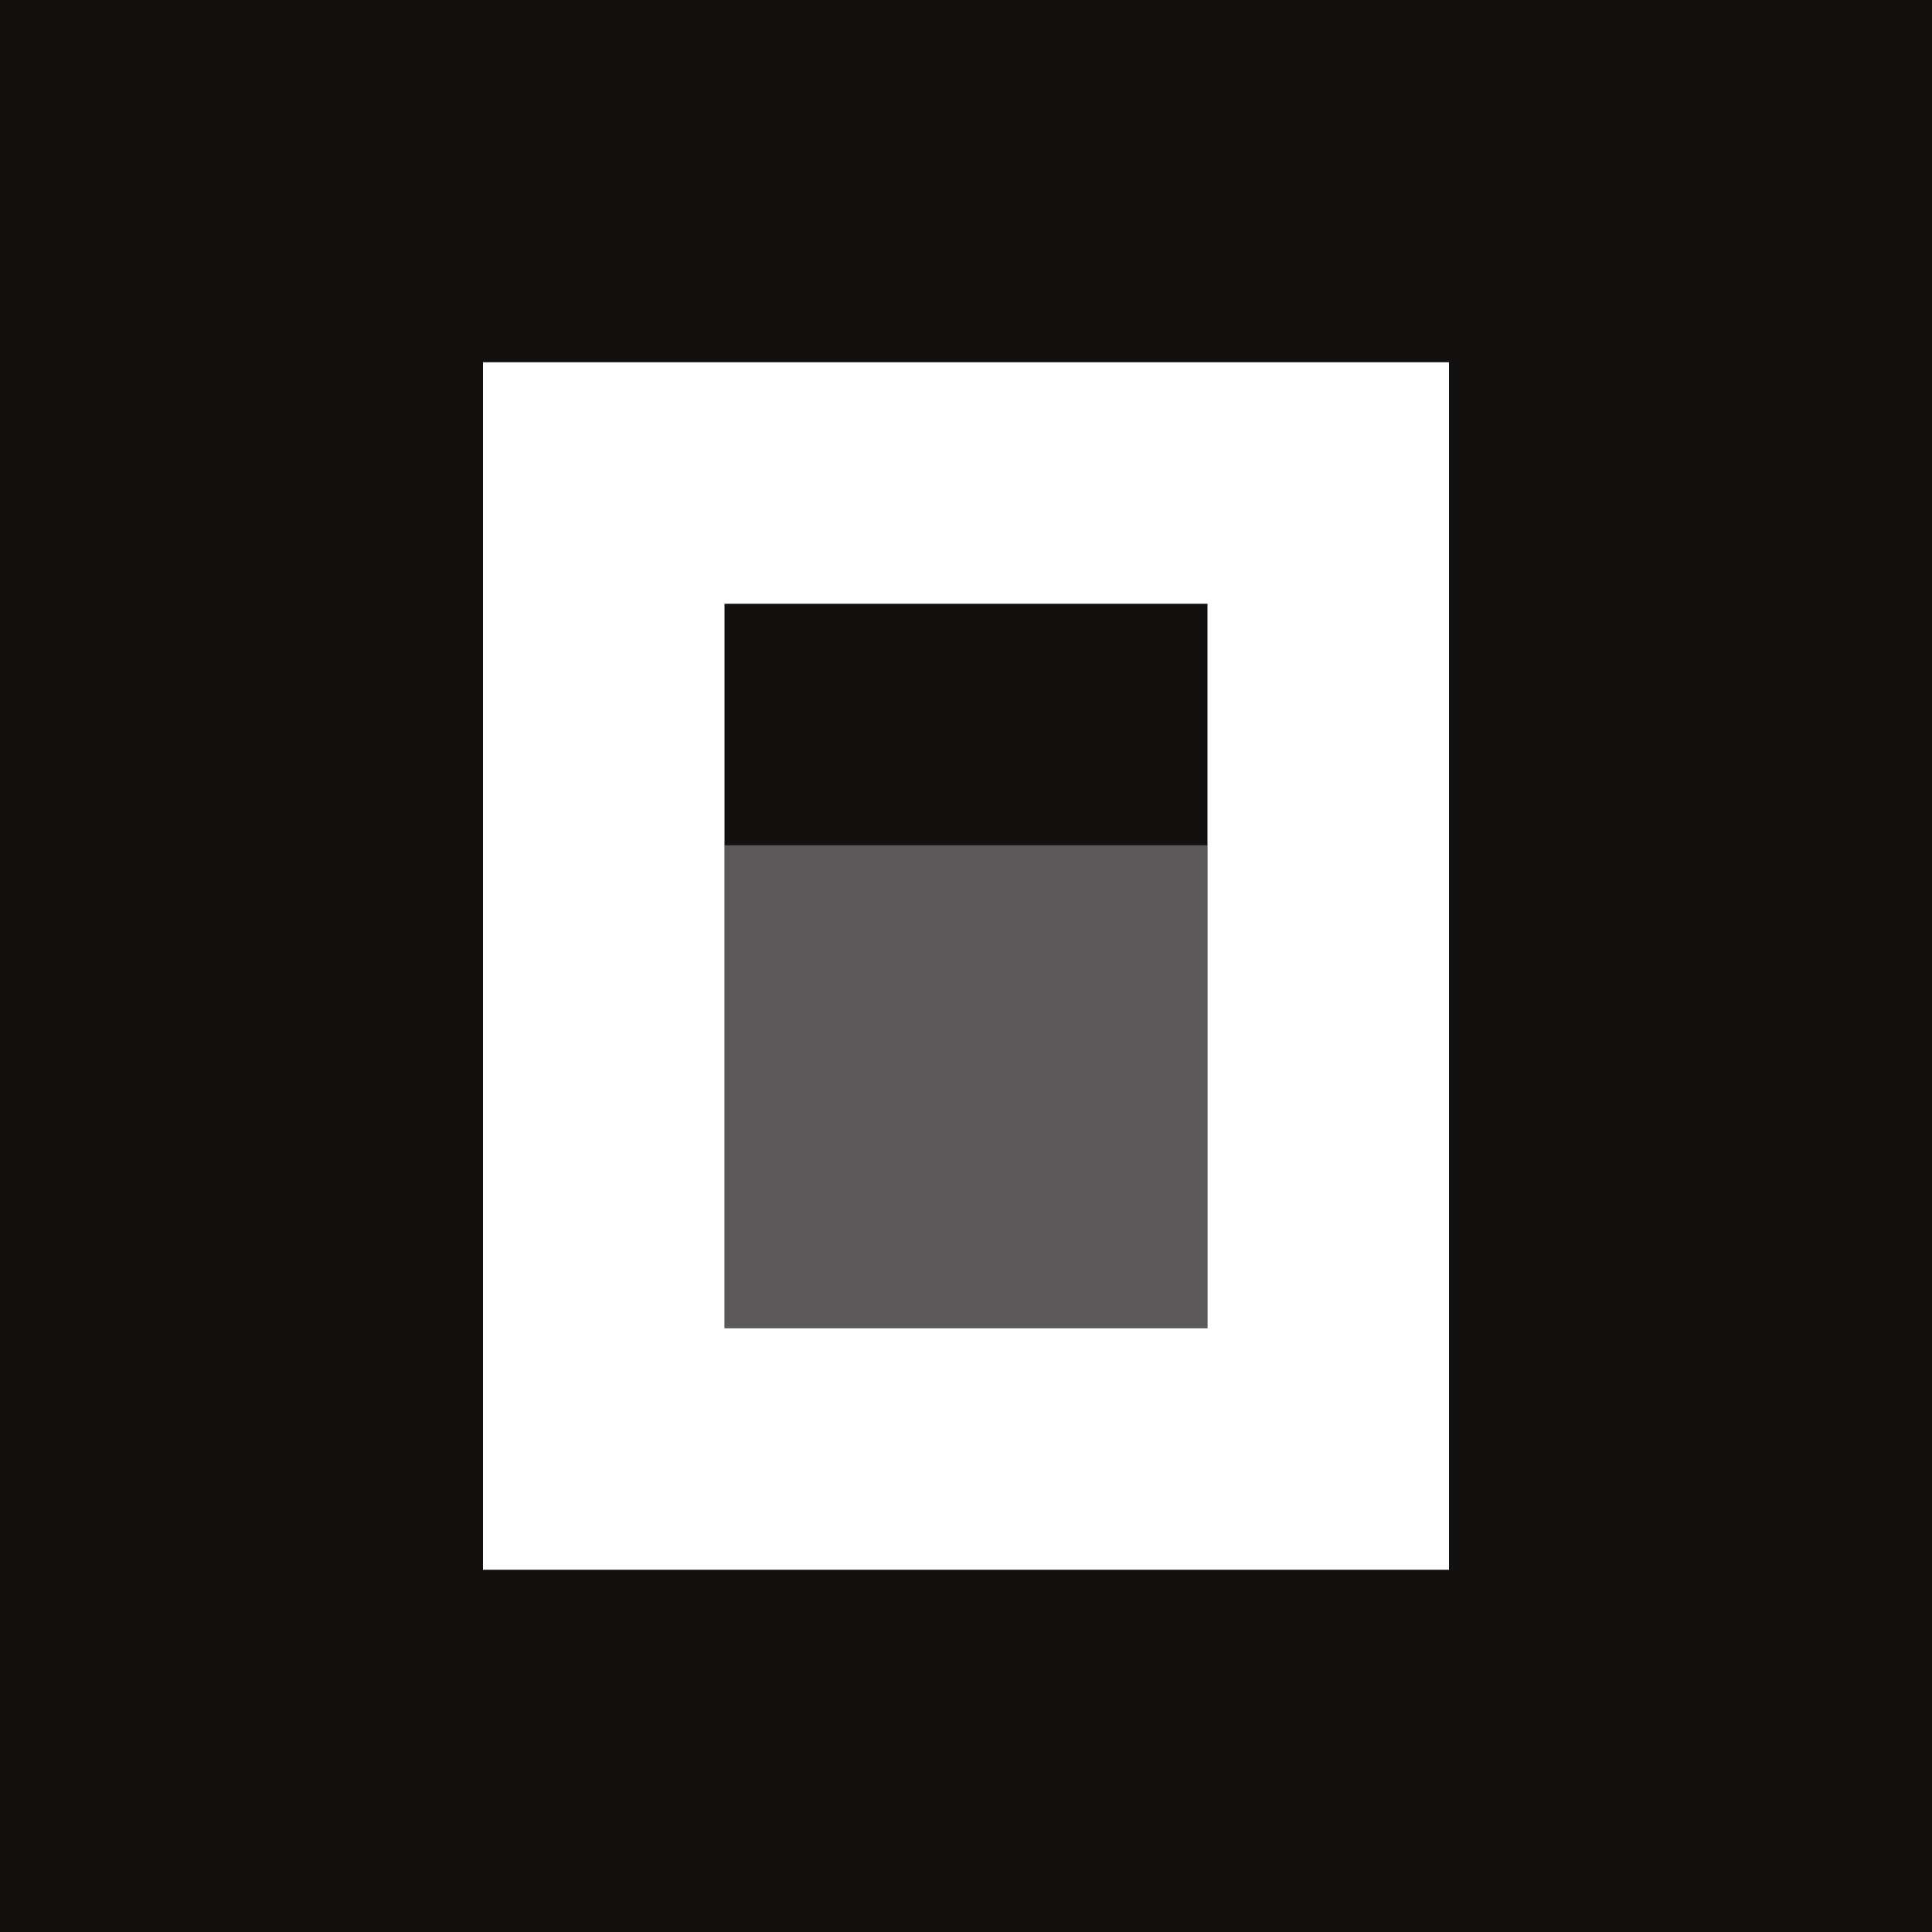
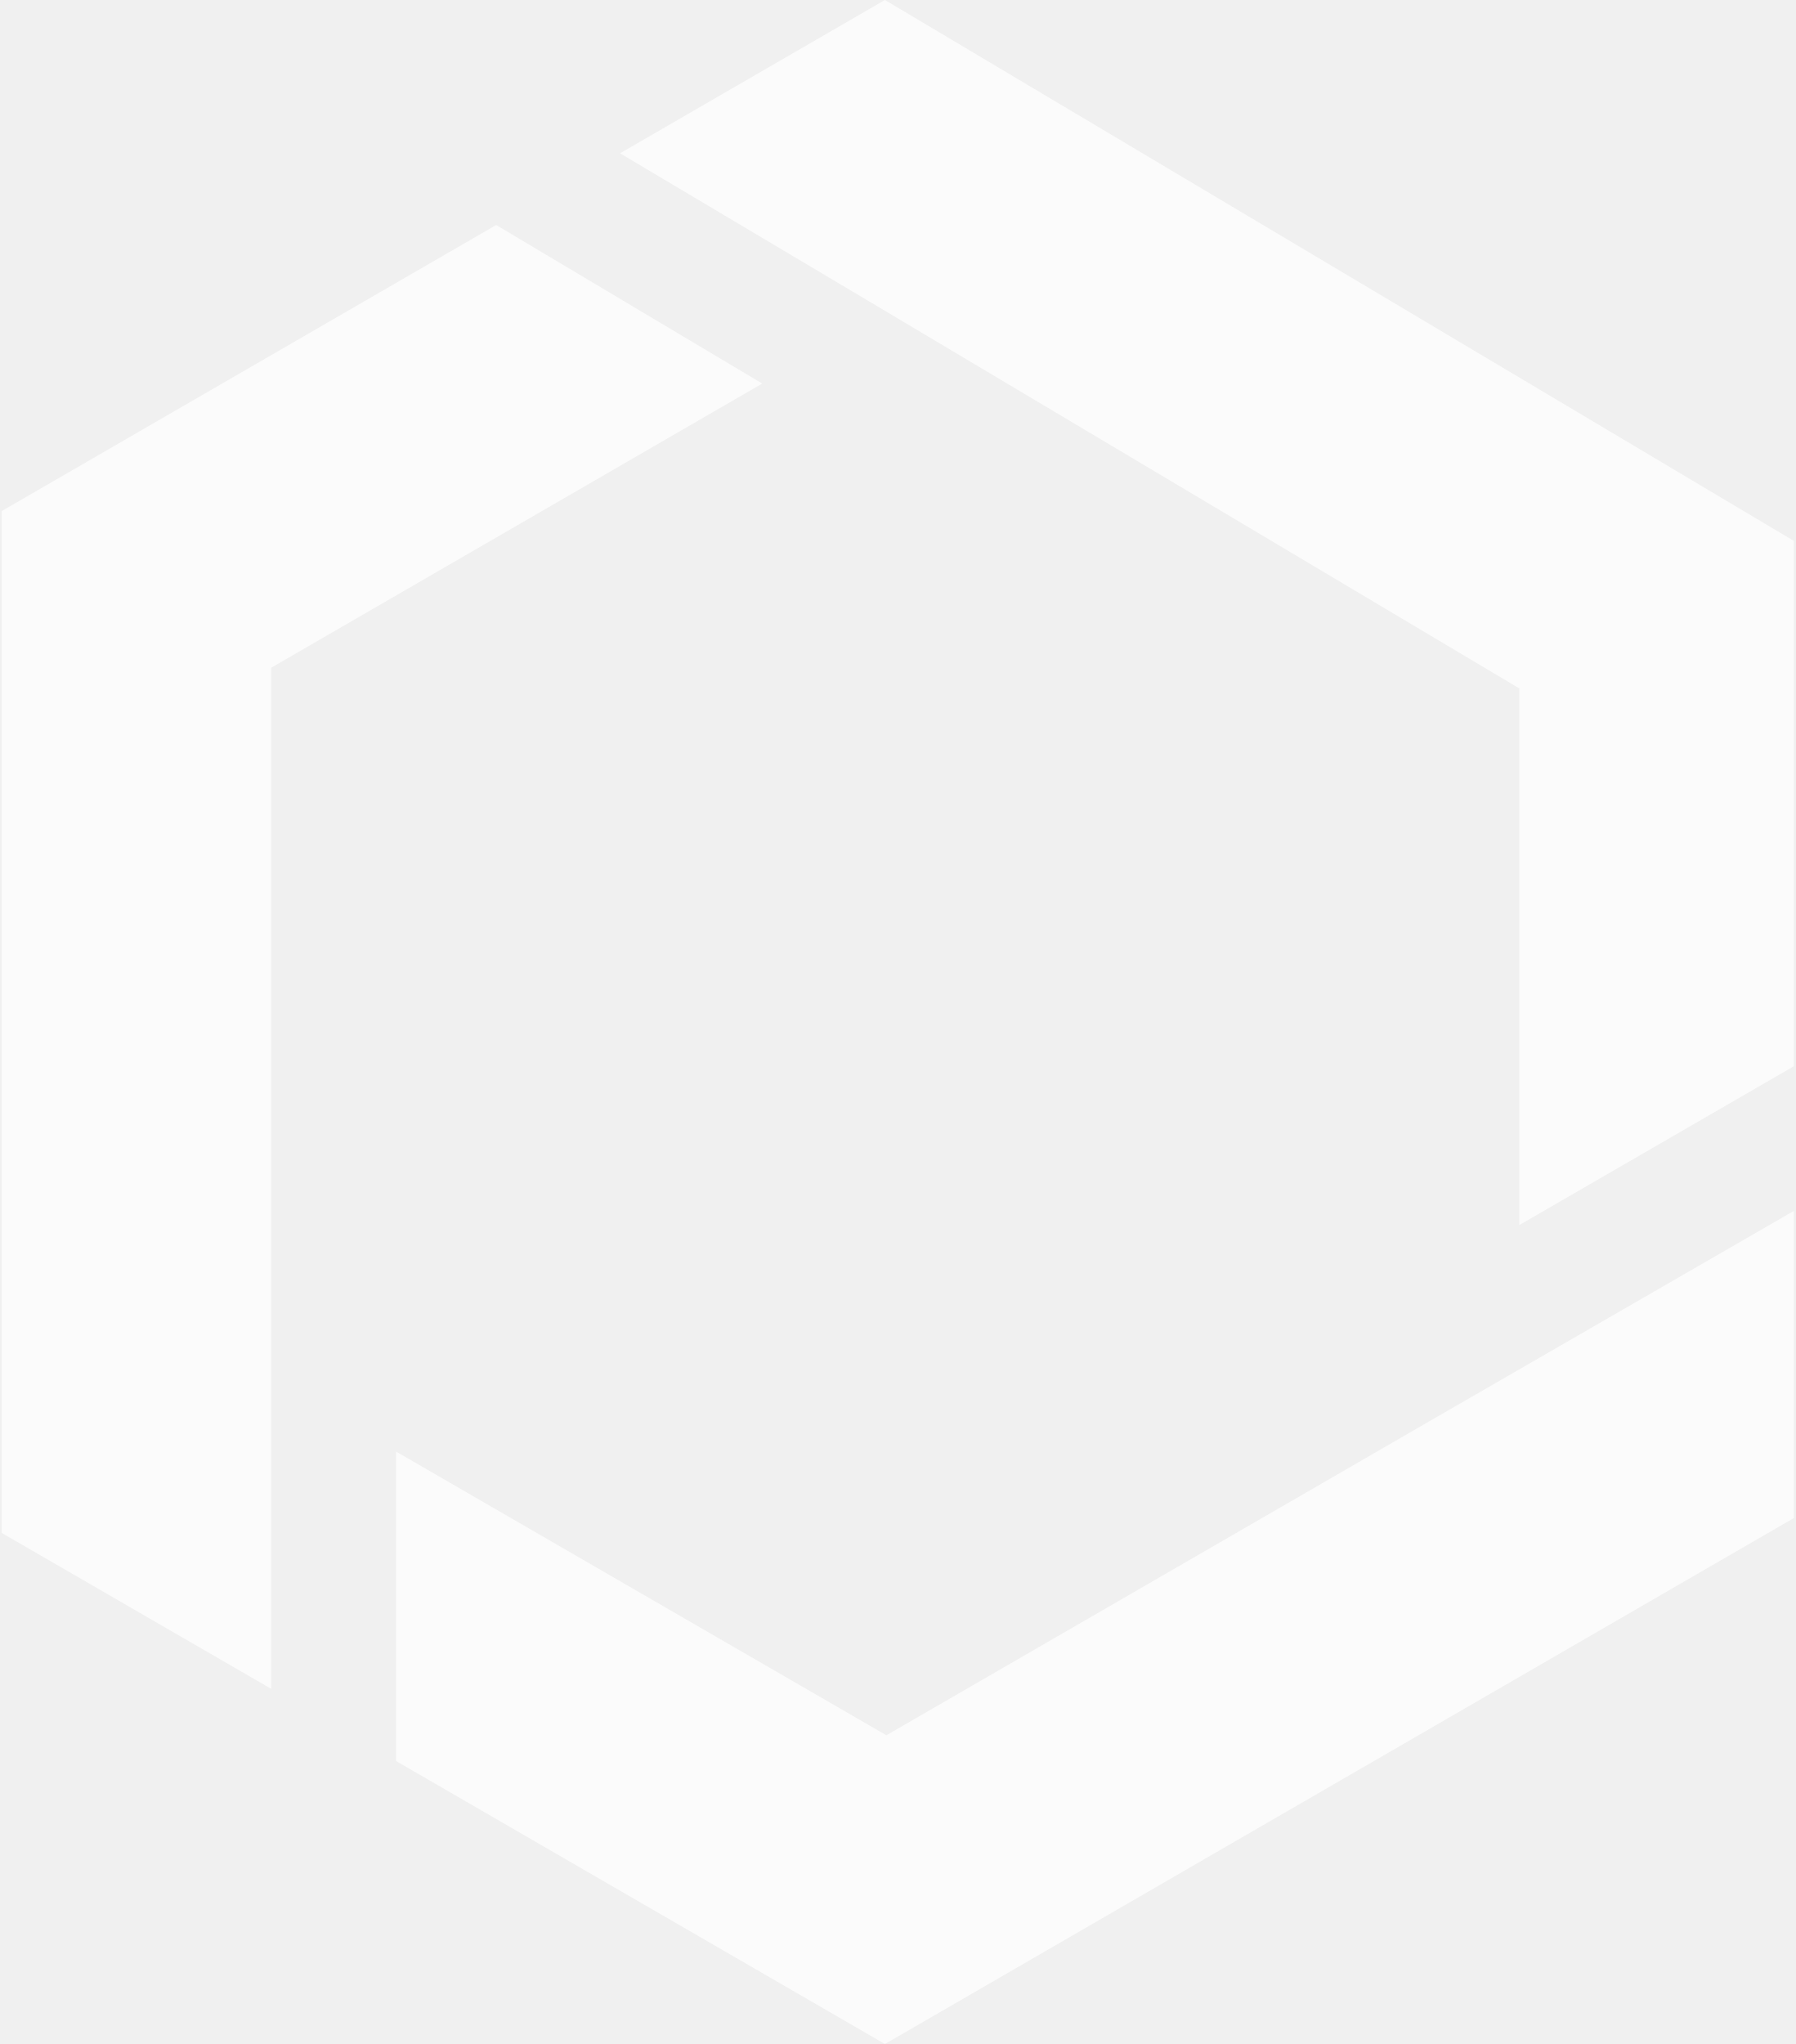
- <svg xmlns="http://www.w3.org/2000/svg" version="1.1" width="512" height="512">
-   <svg width="512" height="512" viewBox="0 0 512 512" fill="none">
-     <rect width="512" height="512" fill="#131010" />
-     <path d="M320 224V352H192V224H320Z" fill="#5A5858" />
-     <path fill-rule="evenodd" clip-rule="evenodd" d="M384 416H128V96H384V416ZM320 160H192V352H320V160Z" fill="white" />
-   </svg>
-   <style>@media (prefers-color-scheme: light) { :root { filter: none; } }
- @media (prefers-color-scheme: dark) { :root { filter: none; } }
- </style>
+ <svg xmlns="http://www.w3.org/2000/svg" width="275" height="313" viewBox="195.596 226.188 274.408 312.94" fill="none">
+   <path d="M271.304 260.638L195.596 304.431V460.885L236.854 484.751V328.418L312.043 284.911L271.304 260.638Z" fill="#FBFBFB" />
+   <path d="M330.831 226.188L290.274 249.657L331.055 273.899L348.437 284.249L427.972 331.584V413.744L470.004 389.431V309L330.831 226.188Z" fill="#FBFBFB" />
+   <path d="M331.054 491.865L255.977 448.428V495.803L330.83 539.128L470.003 458.606V411.587L414.446 443.645L331.054 491.865Z" fill="#FBFBFB" />
</svg>
